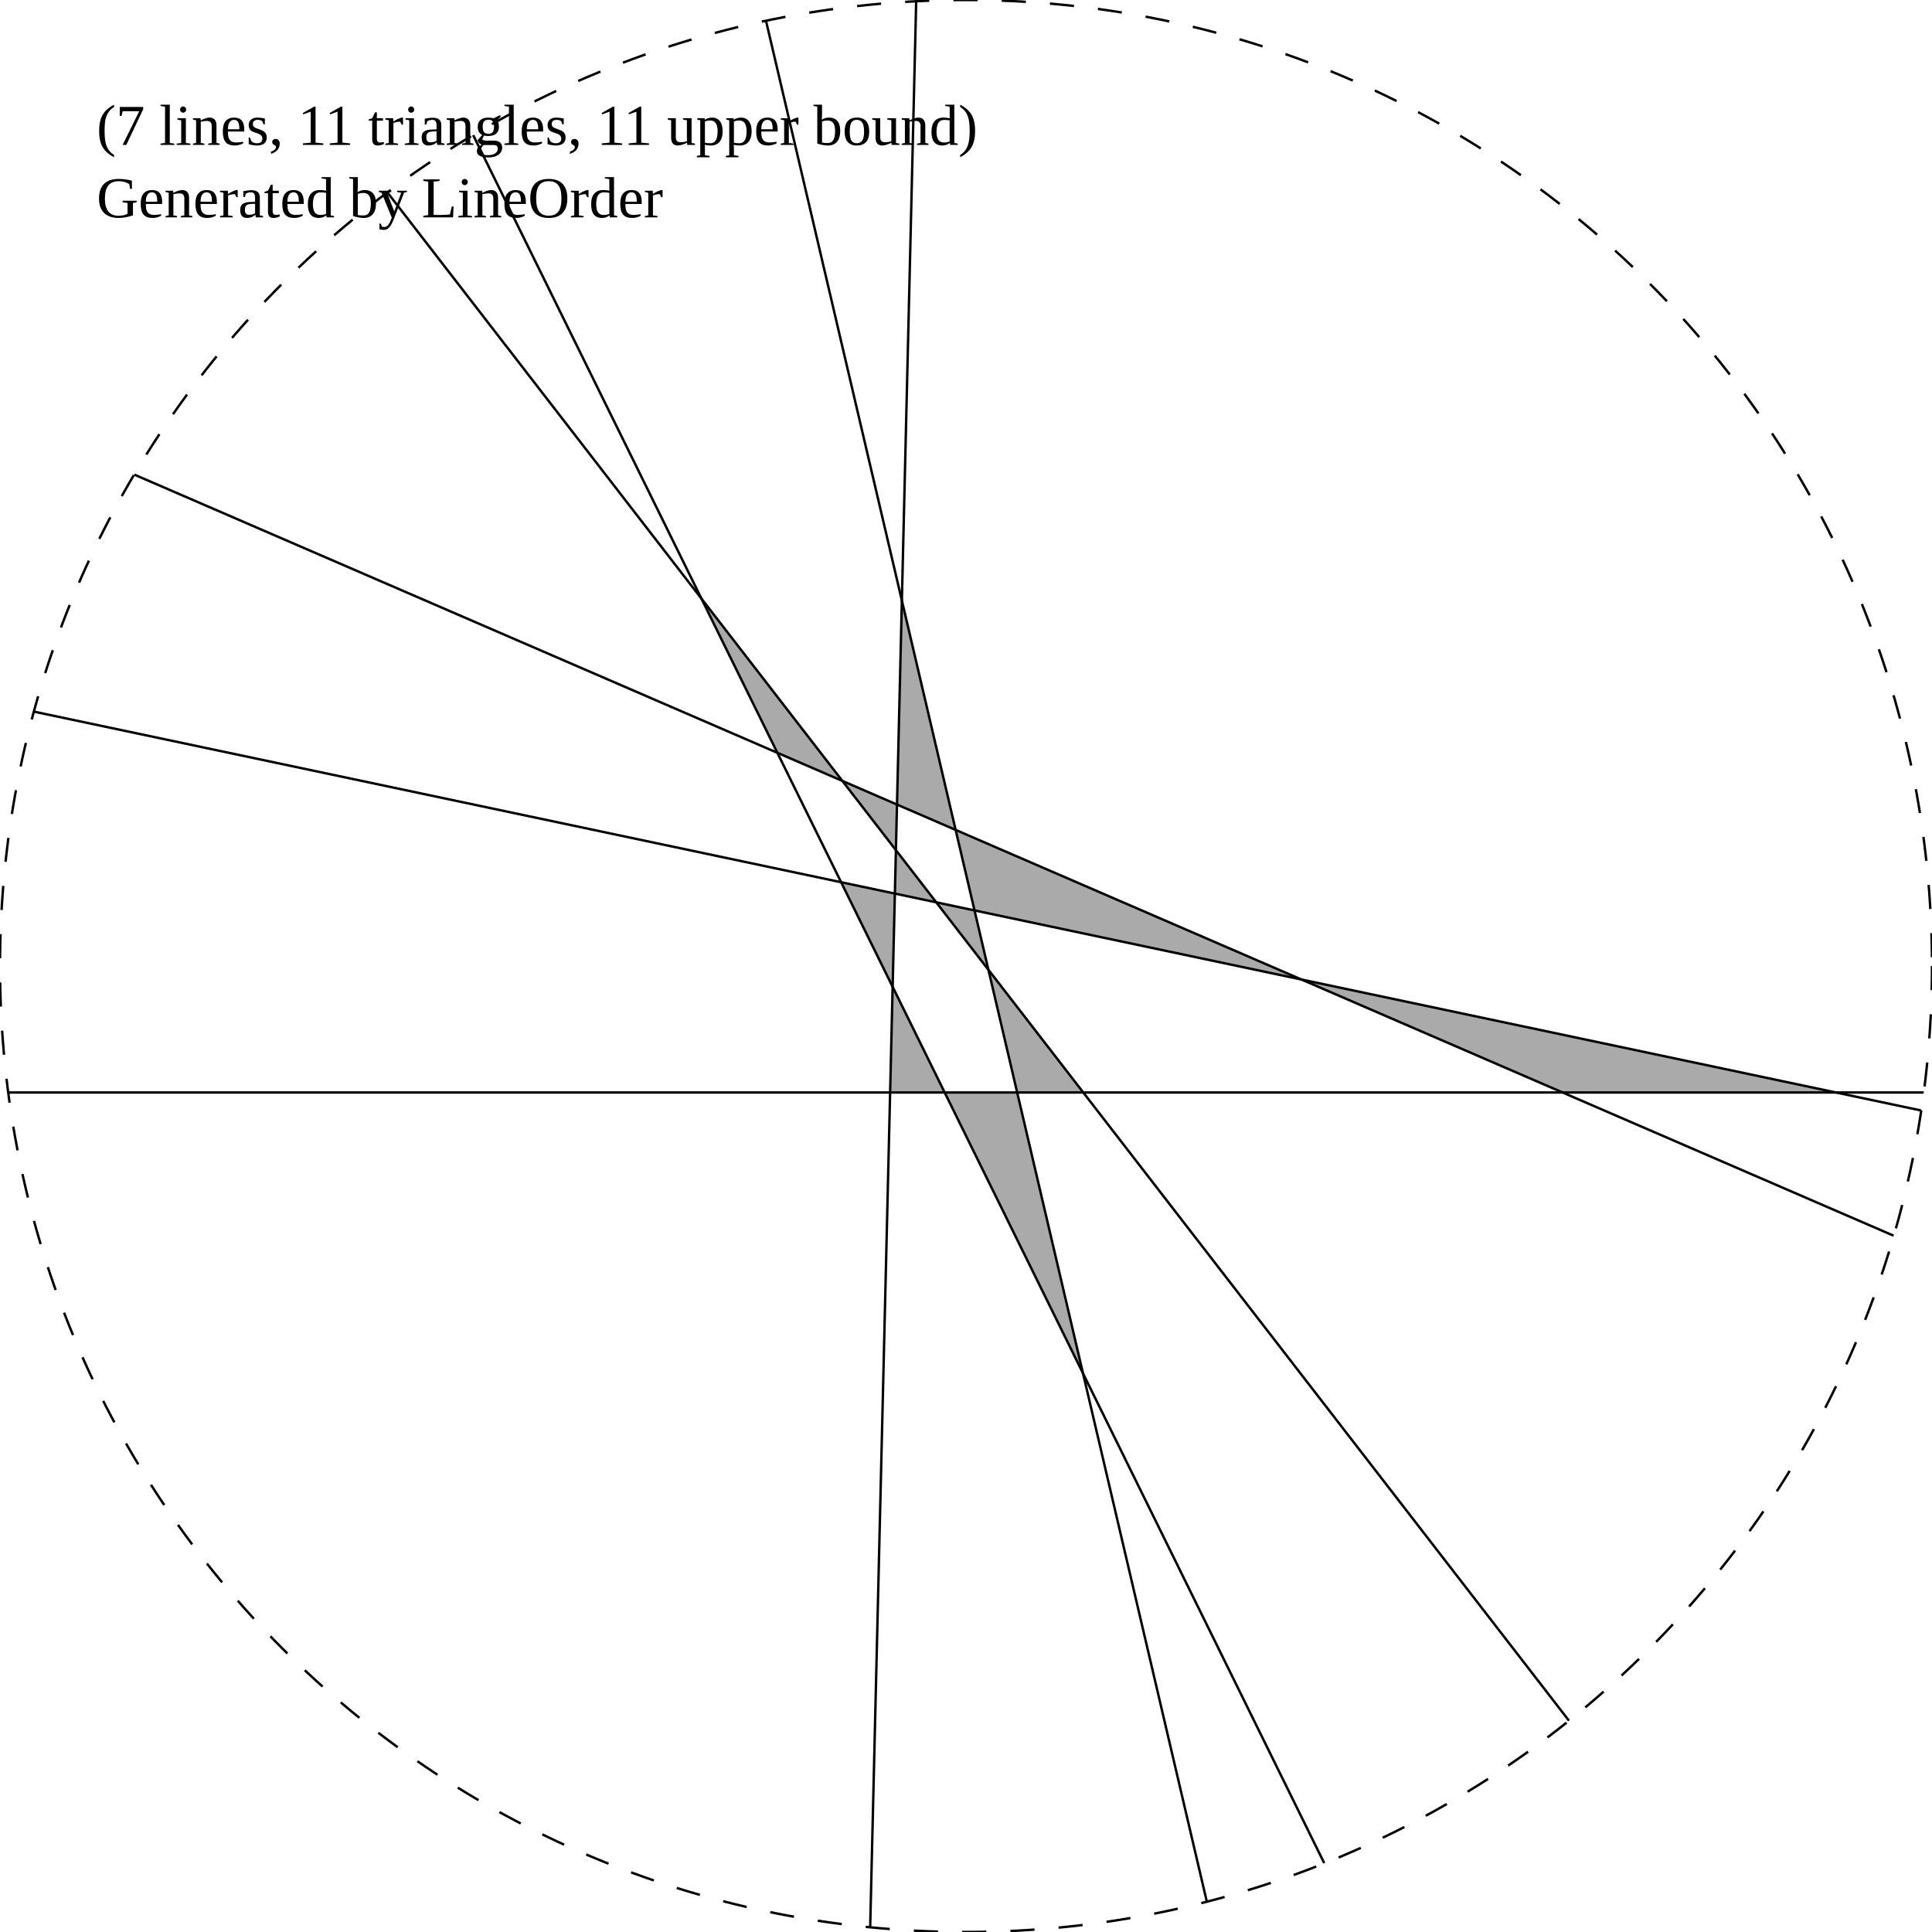
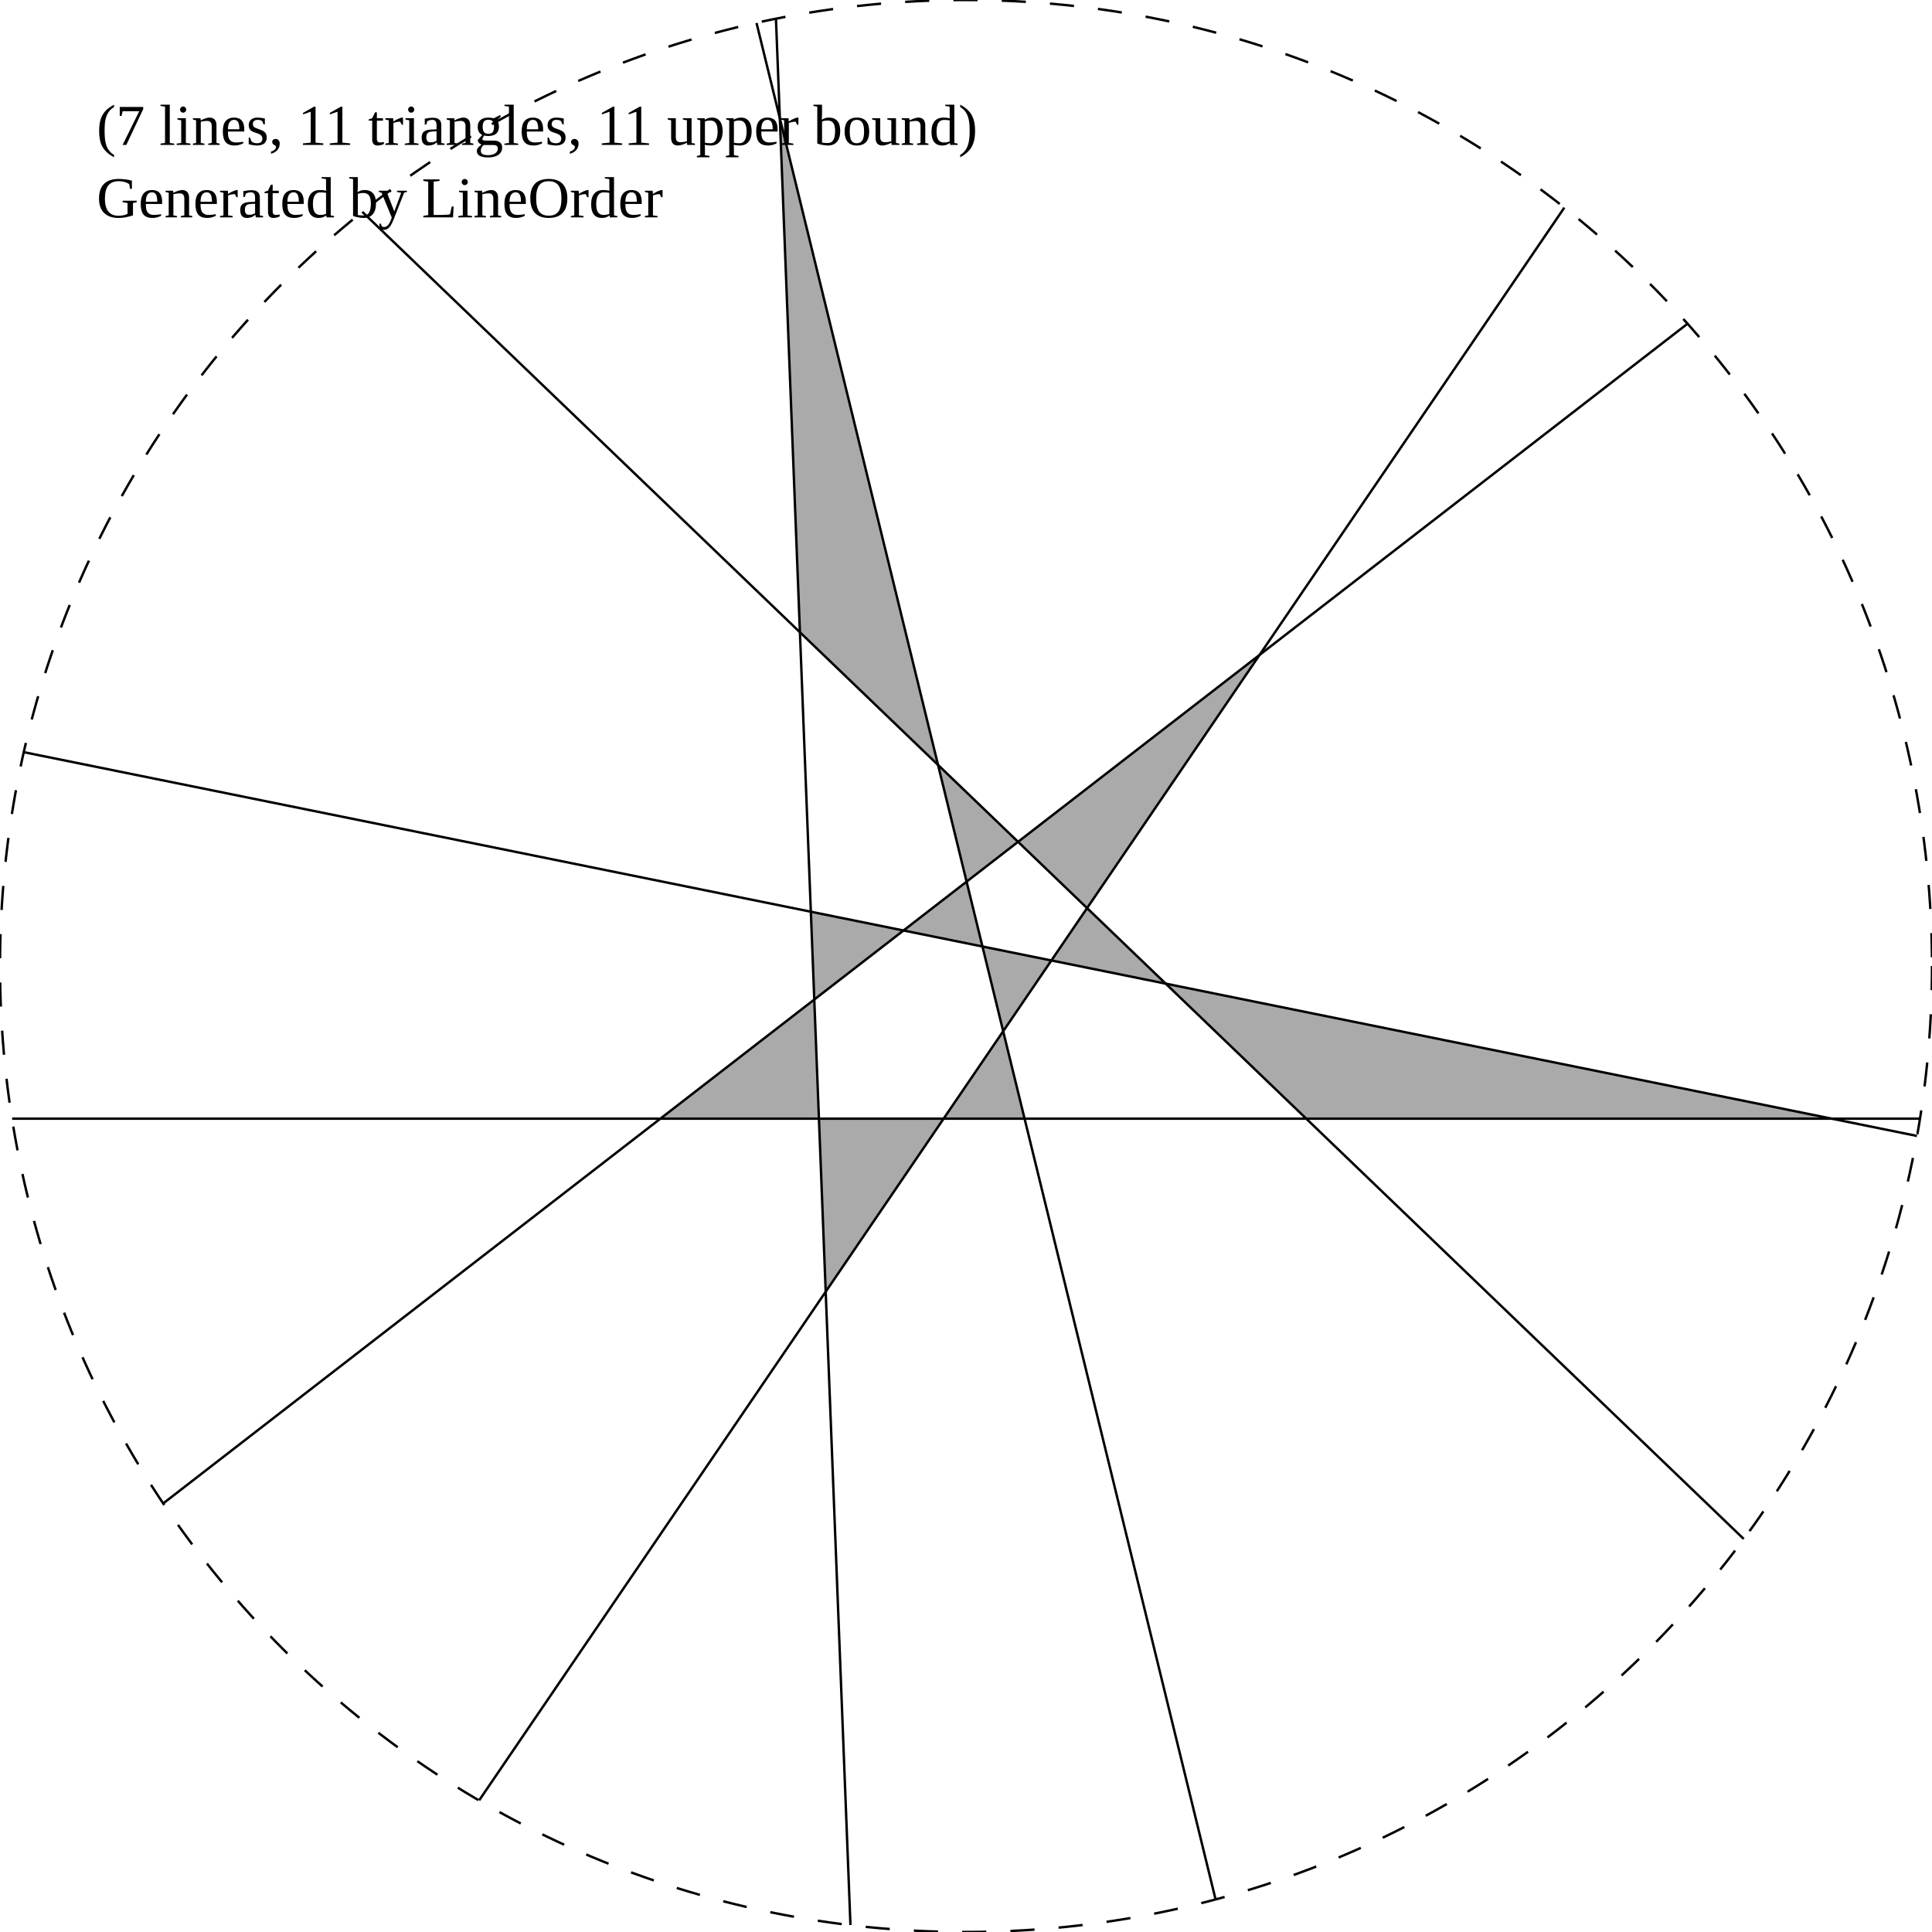
<svg xmlns="http://www.w3.org/2000/svg" width="400.0px" height="400.0px" viewBox="0px 0px 400.0px 400.0px" version="1.1" id="svg1=-body" xml:space="preserve">
  <style>
		circle { stroke:black;stroke-width:0.5;fill:none;stroke-dasharray:5,5; }		line { stroke:black;stroke-width:0.5;vector-effect:non-scaling-stroke; }		path { fill:#00000055; }
    </style>
  <rect width="100%" height="100%" fill="white" />
  <text x="20" y="30">(7 lines, 11 triangles, 11 upper bound)</text>
  <text x="20" y="45">Generated by LineOrder</text>
-   <path d="M 380.106 226.188 L 323.516 226.188 L 269.456 202.801" />
-   <path d="M 224.281 226.188 L 210.596 226.188 L 204.644 200.789" />
-   <path d="M 195.585 226.188 L 210.596 226.188 L 224.227 284.343" />
-   <path d="M 195.585 226.188 L 184.289 226.188 L 184.812 204.313" />
-   <path d="M 269.456 202.801 L 201.762 188.494 L 197.855 171.827" />
-   <path d="M 193.843 186.82 L 201.762 188.494 L 204.644 200.789" />
-   <path d="M 193.843 186.82 L 185.273 185.009 L 185.488 176.013" />
-   <path d="M 174.146 182.657 L 185.273 185.009 L 184.812 204.313" />
-   <path d="M 174.409 161.684 L 160.949 155.861 L 145.229 123.942" />
-   <path d="M 174.409 161.684 L 185.713 166.574 L 185.488 176.013" />
-   <path d="M 197.855 171.827 L 185.713 166.574 L 186.723 124.327" />
-   <line x1="1.722" y1="226.188" x2="398.278" y2="226.188" />
-   <line x1="7.057" y1="147.342" x2="397.75" y2="229.917" />
-   <line x1="27.808" y1="98.265" x2="392.048" y2="255.835" />
-   <line x1="80.208" y1="39.844" x2="324.84" y2="356.253" />
-   <line x1="97.969" y1="27.984" x2="274.165" y2="385.74" />
-   <line x1="158.598" y1="4.332" x2="249.854" y2="393.687" />
-   <line x1="189.686" y1="0.266" x2="180.161" y2="399.014" />
+   <path d="M 379.235 231.606 L 270.443 231.606 L 241.346 203.655" />
+   <path d="M 212.127 231.606 L 195.365 231.606 L 207.698 213.504" />
+   <path d="M 169.552 231.606 L 195.365 231.606 L 170.953 267.437" />
+   <path d="M 169.552 231.606 L 136.721 231.606 L 168.588 206.943" />
+   <path d="M 241.346 203.655 L 217.678 198.857 L 225.065 188.015" />
+   <path d="M 203.408 195.965 L 217.678 198.857 L 207.698 213.504" />
+   <path d="M 203.408 195.965 L 187.057 192.65 L 200.123 182.538" />
+   <path d="M 167.878 188.762 L 187.057 192.65 L 168.588 206.943" />
+   <path d="M 194.212 158.375 L 165.617 130.905 L 161.458 24.484" />
+   <path d="M 194.212 158.375 L 210.779 174.291 L 200.123 182.538" />
+   <path d="M 225.065 188.015 L 210.779 174.291 L 260.781 135.593" />
+   <line x1="2.513" y1="231.606" x2="397.487" y2="231.606" />
+   <line x1="4.959" y1="155.737" x2="396.881" y2="235.184" />
+   <line x1="75.012" y1="43.865" x2="361.023" y2="318.623" />
+   <line x1="156.632" y1="4.759" x2="251.661" y2="393.213" />
+   <line x1="160.654" y1="3.909" x2="176.077" y2="398.564" />
+   <line x1="323.879" y1="42.984" x2="99.204" y2="372.743" />
+   <line x1="349.386" y1="67.02" x2="33.802" y2="311.257" />
  <circle cx="200.0px" cy="200.0px" r="200.0px" />
</svg>
